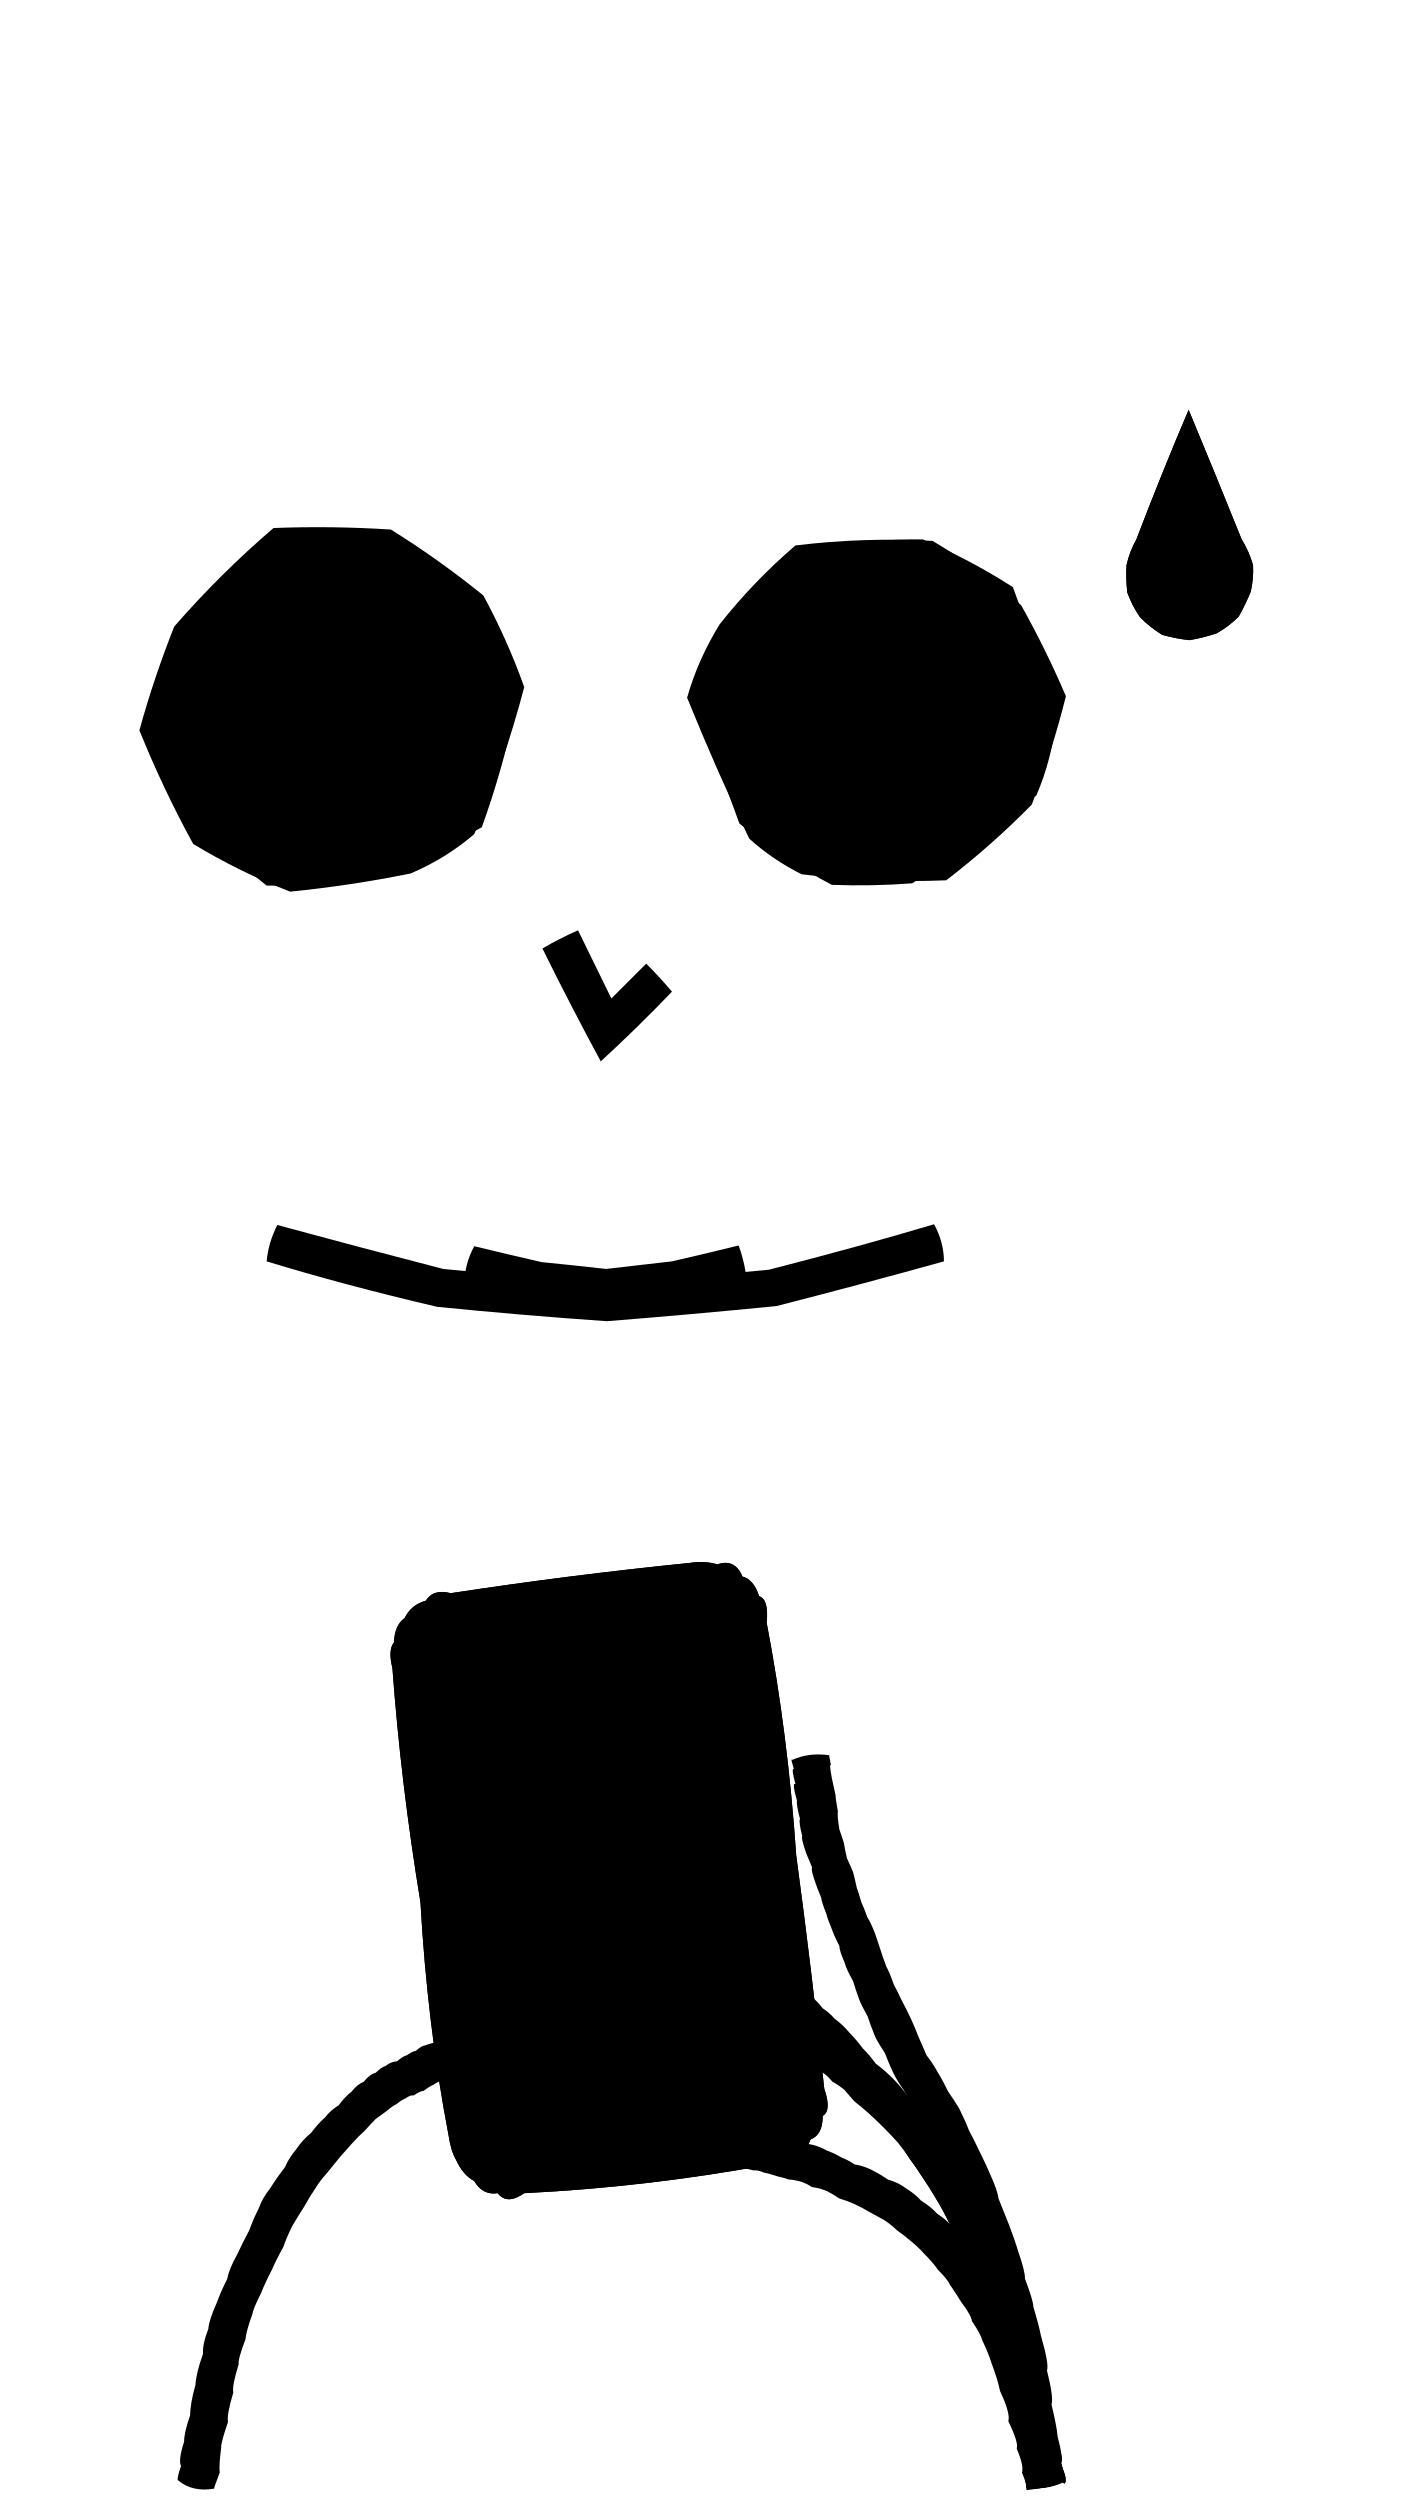
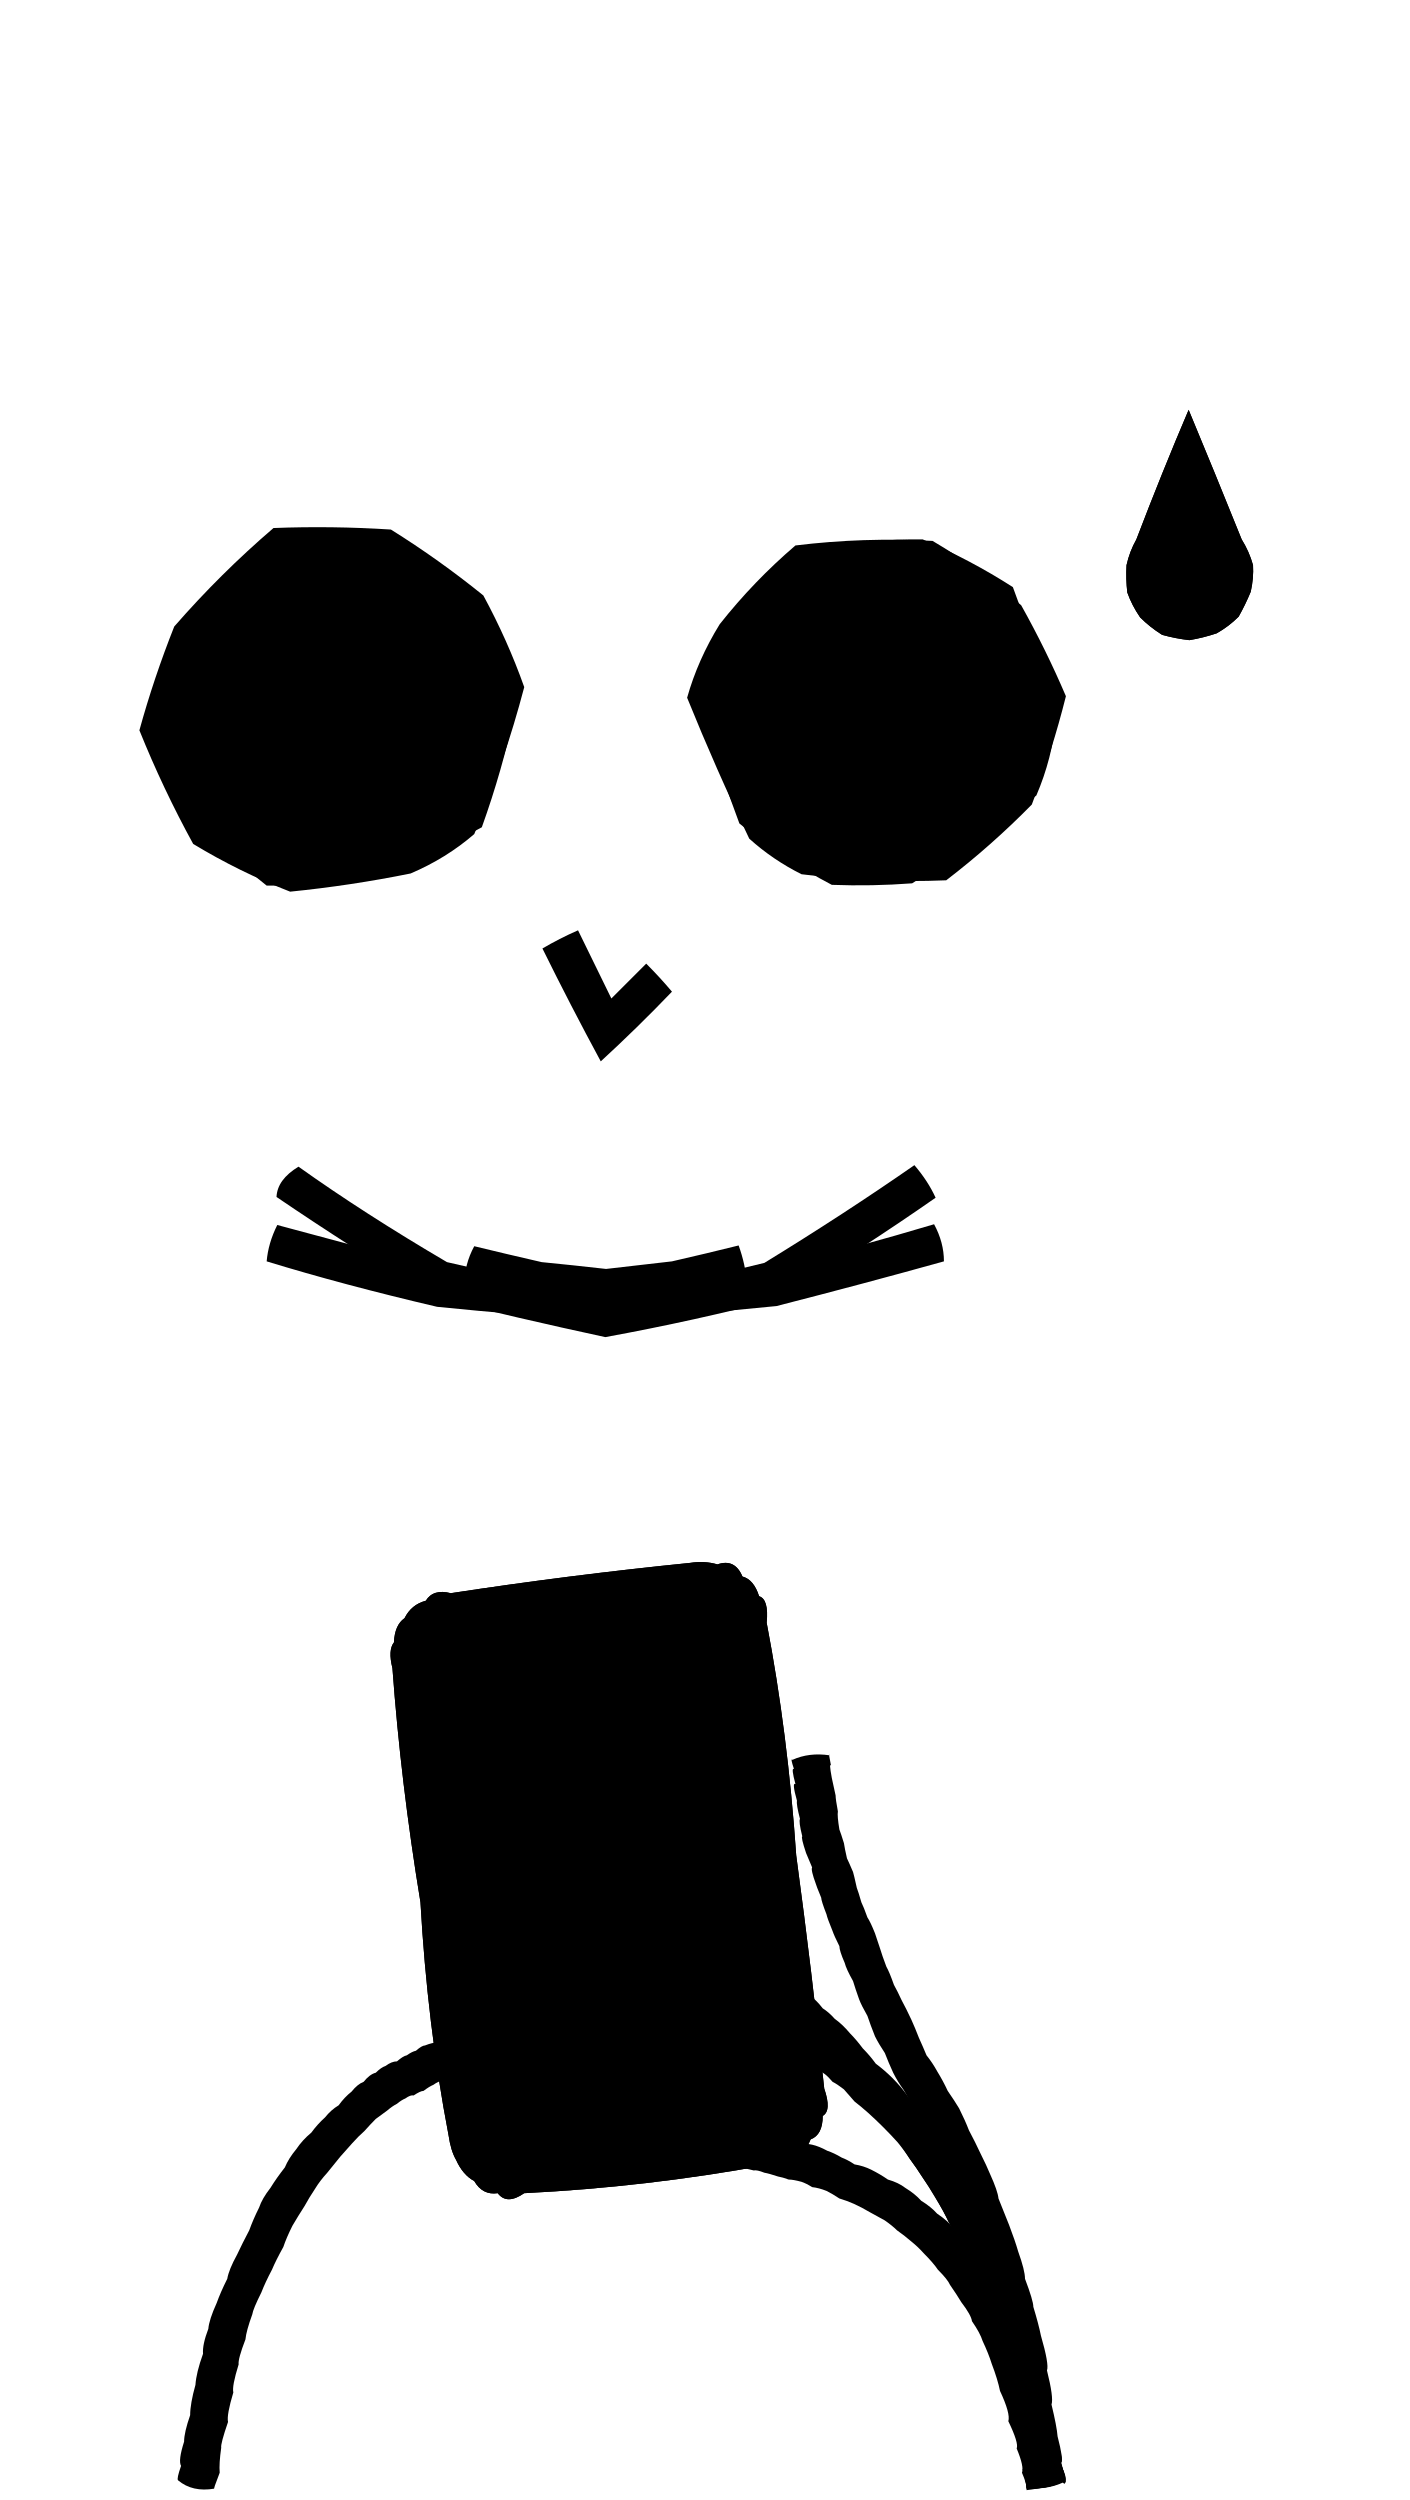
<svg xmlns="http://www.w3.org/2000/svg" viewBox="40 6 186 330" class="rx-char" aria-hidden="true">
  <g class="rx-face">
    <defs>
      <clipPath id="rx-eye-0">
        <circle cx="84" cy="100" r="20" />
      </clipPath>
      <clipPath id="rx-eye-1">
        <circle cx="156" cy="100" r="20" />
      </clipPath>
    </defs>
    <g class="rx-eyes">
      <g class="rx-eye" style="transform-origin:84px 100px">
        <path d="M108.0 99.8 Q106.3 107.7 103.6 115.2 Q96.8 118.9 89.7 122.0 Q82.4 123.0 75.2 122.9 Q70.2 119.0 66.2 113.8 Q63.0 105.8 60.8 97.6 Q62.4 92.3 65.3 87.4 Q72.0 81.6 79.6 77.0 Q84.6 77.2 89.6 78.0 Q95.2 80.7 100.5 83.8 Q104.8 91.6 108.0 99.8Z" class="i-w" />
        <g class="rx-pupil">
          <path d="M92.4 99.4 Q91.8 102.1 91.1 104.7 Q89.7 106.4 88.0 107.9 Q84.3 108.6 80.5 108.7 Q79.1 107.7 77.9 106.3 Q76.5 102.6 75.4 98.8 Q76.0 96.7 77.1 94.7 Q78.6 93.3 80.2 92.1 Q83.2 91.7 86.3 91.5 Q88.9 92.9 91.3 94.6 Q92.1 96.9 92.4 99.4Z" class="i-k" />
        </g>
        <g clip-path="url(#rx-eye-0)">
          <g class="rx-lid">
            <path d="M55.9 28.0 Q69.8 27.7 84.1 28.1 Q98.4 27.4 111.9 28.0 Q112.6 39.8 112.1 52.1 Q113.0 64.5 112.1 76.1 Q98.6 77.0 84.0 76.0 Q69.6 76.6 56.0 76.0 Q55.5 64.2 55.9 51.9 Q55.3 39.7 55.9 28.0Z" class="i-w" />
            <path d="M57.8 78.4 Q70.6 78.6 84.3 78.7 Q97.6 78.7 109.9 78.4 Q110.4 76.0 109.8 73.5 Q97.2 73.5 84.1 73.5 Q70.7 73.5 58.2 73.6 Q57.2 76.0 57.8 78.4Z" class="i-k" />
          </g>
        </g>
        <path d="M109.2 96.7 Q106.6 106.6 102.6 116.1 Q98.9 119.3 94.2 121.3 Q86.3 122.9 78.3 123.7 Q71.6 121.1 65.5 117.4 Q61.5 110.1 58.4 102.4 Q60.3 95.5 63.0 88.7 Q69.1 81.7 76.1 75.7 Q83.8 75.4 91.6 75.9 Q98.0 79.9 103.8 84.6 Q107.0 90.5 109.2 96.7Z M99.7 87.7 Q95.2 83.6 90.0 80.7 Q83.8 80.0 77.7 80.7 Q72.2 85.6 67.2 91.0 Q64.8 96.4 63.5 101.9 Q66.0 108.0 69.3 113.9 Q74.2 116.7 79.5 119.0 Q85.9 118.5 92.2 117.0 Q95.8 115.2 99.0 112.9 Q102.0 105.3 104.3 97.4 Q102.4 92.4 99.7 87.7Z" class="i-k" fill-rule="evenodd" />
      </g>
      <g class="rx-eye" style="transform-origin:156px 100px">
        <path d="M179.4 100.9 Q178.9 106.1 176.8 111.0 Q169.0 117.3 160.4 122.6 Q155.1 123.0 149.8 122.8 Q143.3 119.4 137.6 114.7 Q135.1 108.1 133.2 101.3 Q134.9 94.1 137.2 87.2 Q142.4 82.2 148.5 78.5 Q155.1 77.1 161.8 77.2 Q168.1 79.9 173.7 83.5 Q176.9 92.1 179.4 100.9Z" class="i-w" />
        <g class="rx-pupil">
          <path d="M165.1 99.8 Q164.1 102.9 162.6 105.8 Q161.2 107.3 159.3 108.3 Q156.4 108.7 153.5 108.6 Q150.6 106.6 148.0 104.4 Q147.6 102.2 147.6 99.9 Q148.2 97.2 149.1 94.6 Q151.3 93.0 153.7 91.7 Q156.0 91.2 158.3 91.2 Q160.9 92.9 163.1 95.1 Q164.3 97.4 165.1 99.8Z" class="i-k" />
        </g>
        <g clip-path="url(#rx-eye-1)">
          <g class="rx-lid">
            <path d="M127.9 28.1 Q141.5 27.2 156.0 28.0 Q170.4 27.3 184.0 28.0 Q184.9 39.6 183.9 52.0 Q184.9 64.4 184.0 76.0 Q170.3 76.5 156.1 75.9 Q141.8 76.3 128.0 76.1 Q127.0 64.5 127.9 52.0 Q127.4 39.8 127.9 28.1Z" class="i-w" />
            <path d="M129.8 78.4 Q142.6 78.4 156.1 78.3 Q169.6 78.5 182.1 78.5 Q182.6 75.9 181.9 73.4 Q169.3 73.3 155.9 73.5 Q142.6 73.3 129.9 73.4 Q129.1 75.9 129.8 78.4Z" class="i-k" />
          </g>
        </g>
        <path d="M180.7 97.9 Q178.9 105.1 176.2 112.2 Q170.9 117.6 164.9 122.2 Q155.3 122.6 145.8 121.4 Q142.0 119.5 138.9 116.7 Q134.5 107.5 130.7 98.1 Q132.1 93.1 135.0 88.4 Q139.5 82.7 145.0 78.0 Q154.0 76.9 163.1 77.4 Q169.4 81.1 174.8 85.9 Q178.1 91.8 180.7 97.9Z M171.0 88.7 Q166.6 85.1 161.7 81.9 Q154.5 81.7 147.3 82.4 Q142.8 86.2 139.2 90.9 Q137.0 94.6 135.7 98.6 Q138.8 106.0 142.4 113.3 Q144.8 115.6 147.8 117.0 Q155.4 117.9 163.1 117.7 Q168.0 114.2 172.1 109.7 Q174.6 104.1 175.8 98.3 Q173.7 93.4 171.0 88.7Z" class="i-k" fill-rule="evenodd" />
      </g>
    </g>
    <path d="M111.6 131.2 Q115.3 138.7 119.3 146.1 Q124.1 141.7 128.7 136.9 Q127.1 135.0 125.3 133.2 Q123.0 135.5 120.7 137.8 Q118.5 133.3 116.3 128.8 Q113.8 129.9 111.6 131.2Z" class="i-k" />
    <g class="rx-mouth">
      <path d="M75.2 172.5 Q85.3 175.6 97.7 178.5 Q108.6 179.6 120.1 180.4 Q131.4 179.5 142.5 178.4 Q154.2 175.4 164.6 172.5 Q164.6 170.0 163.3 167.6 Q153.6 170.5 141.5 173.6 Q131.1 174.6 120.0 175.6 Q109.0 174.5 98.5 173.5 Q86.9 170.5 76.6 167.7 Q75.4 170.1 75.2 172.5Z" class="i-k" />
    </g>
+     <g class="rx-smile">
+       <path d="M76.5 164.0 Q86.2 170.6 97.1 177.2 Q108.3 180.0 119.9 182.5 Q131.9 180.3 143.0 177.4 Q153.9 170.8 163.5 164.1 Q162.5 161.9 160.7 159.8 Q151.5 166.2 140.9 172.7 Q130.8 175.2 120.1 177.4 Q109.4 175.0 99.0 172.6 Q88.1 166.2 79.4 160.0 Q76.6 161.7 76.5 164.0Z" class="i-k" />
+     </g>
    <g class="rx-meh">
      <g class="rx-meh-eyes">
        <path d="M63.8 104.4 Q73.5 104.3 83.6 104.2 Q94.1 104.5 104.1 104.7 Q104.5 102.1 104.2 99.4 Q94.4 99.4 84.0 99.5 Q73.6 99.5 63.8 99.7 Q63.1 102.1 63.8 104.4Z" class="i-k" />
        <path d="M135.8 104.5 Q145.6 104.6 156.2 104.6 Q166.3 104.5 175.9 104.3 Q176.5 101.8 176.2 99.3 Q166.2 99.3 155.8 99.4 Q145.7 99.4 136.0 99.5 Q135.2 102.0 135.8 104.5Z" class="i-k" />
      </g>
      <path d="M101.3 175.5 Q105.8 176.4 110.6 177.4 Q115.2 178.0 120.1 178.5 Q124.8 178.1 129.3 177.5 Q134.5 176.5 138.6 175.4 Q138.4 172.9 137.5 170.4 Q133.5 171.4 128.7 172.5 Q124.4 173.0 120.0 173.5 Q115.6 173.0 111.5 172.6 Q106.7 171.5 102.6 170.5 Q101.3 172.9 101.3 175.5Z" class="i-k" />
    </g>
    <g class="rx-drop">
      <path d="M196.9 60.1 Q200.4 68.5 203.9 77.2 Q204.9 78.8 205.4 80.6 Q205.5 82.3 205.1 84.1 Q204.4 85.8 203.5 87.4 Q202.2 88.7 200.6 89.6 Q198.8 90.2 197.0 90.5 Q195.2 90.3 193.4 89.8 Q191.8 88.8 190.5 87.5 Q189.4 85.9 188.8 84.2 Q188.6 82.4 188.7 80.6 Q189.1 78.8 190.0 77.2 Q193.4 68.3 196.9 60.1Z" class="i-w" />
      <path d="M196.9 60.1 Q200.4 68.5 203.9 77.2 Q204.9 78.8 205.4 80.6 Q205.5 82.3 205.1 84.1 Q204.4 85.8 203.5 87.4 Q202.2 88.7 200.6 89.6 Q198.8 90.2 197.0 90.5 Q195.2 90.3 193.4 89.8 Q191.8 88.8 190.5 87.5 Q189.4 85.9 188.8 84.2 Q188.6 82.4 188.7 80.6 Q189.1 78.8 190.0 77.2 Q193.4 68.3 196.9 60.1Z M193.3 79.4 Q192.8 80.2 192.6 81.2 Q192.5 82.2 192.6 83.2 Q193.0 84.1 193.5 84.9 Q194.3 85.6 195.2 86.0 Q196.1 86.4 197.1 86.5 Q198.0 86.5 198.9 86.1 Q199.7 85.5 200.4 84.9 Q201.0 84.1 201.4 83.2 Q201.6 82.2 201.5 81.2 Q201.2 80.3 200.7 79.4 Q198.9 73.5 197.1 68.0 Q195.1 73.4 193.3 79.4Z" class="i-k" fill-rule="evenodd" />
    </g>
  </g>
  <defs>
    <clipPath id="rx-hands-clip">
      <rect x="0" y="188" width="300" height="150" />
    </clipPath>
  </defs>
  <g clip-path="url(#rx-hands-clip)">
    <g class="rx-hands">
      <path d="M131.1 212.3 Q133.0 212.0 134.7 212.5 Q137.0 211.7 138.0 214.1 Q139.5 214.5 140.2 216.7 Q141.5 217.1 141.2 220.2 Q144.0 234.8 145.1 250.9 Q147.2 266.4 148.8 281.7 Q149.8 284.6 148.6 285.3 Q148.6 287.8 147.0 288.4 Q146.3 290.3 144.3 290.5 Q143.4 292.3 141.1 291.8 Q125.3 294.7 109.2 295.5 Q106.9 297.1 105.7 295.5 Q103.7 295.8 102.6 293.9 Q101.1 293.1 100.2 291.1 Q99.5 289.9 99.2 287.8 Q96.4 273.2 95.5 257.1 Q92.9 241.3 91.8 226.2 Q91.2 223.8 92.0 222.8 Q92.1 220.5 93.4 219.6 Q94.3 217.8 96.2 217.3 Q97.2 215.7 99.5 216.3 Q115.2 213.9 131.1 212.3Z" class="i-w" />
      <path d="M131.1 212.3 Q133.0 212.0 134.7 212.5 Q137.0 211.7 138.0 214.1 Q139.5 214.5 140.2 216.7 Q141.5 217.1 141.2 220.2 Q144.0 234.8 145.1 250.9 Q147.2 266.4 148.8 281.7 Q149.8 284.6 148.6 285.3 Q148.6 287.8 147.0 288.4 Q146.3 290.3 144.3 290.5 Q143.4 292.3 141.1 291.8 Q125.3 294.7 109.2 295.5 Q106.9 297.1 105.7 295.5 Q103.7 295.8 102.6 293.9 Q101.1 293.1 100.2 291.1 Q99.5 289.9 99.2 287.8 Q96.4 273.2 95.5 257.1 Q92.9 241.3 91.8 226.2 Q91.2 223.8 92.0 222.8 Q92.1 220.5 93.4 219.6 Q94.3 217.8 96.2 217.3 Q97.2 215.7 99.5 216.3 Q115.2 213.9 131.1 212.3Z M101.0 221.1 Q99.5 220.4 99.2 221.7 Q98.2 222.0 97.7 223.0 Q97.0 223.5 96.9 224.7 Q96.0 224.7 96.8 226.6 Q98.3 241.4 100.5 256.6 Q101.8 271.8 104.0 286.2 Q103.8 288.1 104.7 288.0 Q105.1 289.3 105.9 289.5 Q106.4 291.1 107.7 290.3 Q108.2 291.9 109.6 290.5 Q124.7 290.1 139.5 287.0 Q140.6 287.1 141.2 286.3 Q142.2 286.0 142.7 285.0 Q143.5 284.5 143.6 283.2 Q144.6 283.3 143.7 281.3 Q142.2 266.6 140.2 251.6 Q138.8 236.3 136.5 221.8 Q136.8 219.5 135.8 219.9 Q135.7 217.9 134.5 218.5 Q134.0 217.0 132.9 217.5 Q132.2 216.5 130.8 217.4 Q115.8 218.4 101.0 221.1Z" class="i-k" fill-rule="evenodd" />
      <path d="M68.3 334.5 Q68.1 334.7 69.0 332.4 Q68.9 331.2 69.2 329.1 Q69.1 328.6 70.1 325.7 Q69.9 324.8 70.8 321.8 Q70.6 321.0 71.5 318.1 Q71.4 317.4 72.4 314.8 Q72.5 313.7 73.3 311.5 Q73.4 310.8 74.5 308.6 Q75.0 307.3 75.9 305.6 Q76.4 304.4 77.4 302.6 Q77.8 301.4 78.6 299.8 Q79.3 298.6 80.2 297.2 Q80.8 296.1 81.6 294.9 Q82.2 293.9 83.2 292.8 Q84.0 291.8 84.9 290.7 Q85.7 289.8 86.5 288.9 Q87.3 288.0 88.1 287.3 Q88.9 286.4 89.6 285.7 Q90.4 285.1 91.1 284.6 Q91.8 284.0 92.4 283.7 Q93.0 283.2 93.5 283.0 Q94.2 282.5 94.6 282.6 Q95.5 282.0 95.9 282.0 Q96.7 281.4 97.2 281.2 Q97.9 280.7 98.3 280.7 Q99.0 280.3 99.5 280.3 Q100.1 279.9 100.4 279.9 Q101.3 279.4 101.8 279.3 Q102.5 278.9 103.0 278.9 Q104.3 278.0 104.4 278.1 Q105.4 277.3 105.6 277.1 Q106.8 276.1 106.7 276.2 Q108.0 275.1 107.8 275.1 Q108.9 273.9 108.6 273.9 Q109.2 273.4 109.3 273.3 Q110.3 272.4 109.8 272.8 Q108.5 270.5 106.0 269.4 Q106.2 269.2 105.7 269.8 Q105.6 270.0 105.0 270.8 Q104.8 271.0 104.1 271.7 Q103.8 271.8 103.2 272.4 Q103.2 272.2 102.3 273.2 Q102.2 273.3 101.6 274.0 Q101.4 273.9 100.9 274.2 Q100.6 274.2 99.9 274.6 Q99.8 274.2 98.8 275.2 Q98.7 274.7 97.8 275.6 Q97.1 275.6 96.1 276.0 Q95.7 276.0 94.9 276.7 Q94.4 276.8 93.7 277.3 Q93.2 277.4 92.4 278.1 Q91.7 278.1 90.9 278.7 Q90.3 278.9 89.6 279.6 Q88.8 279.8 88.0 280.8 Q87.2 281.1 86.4 282.1 Q85.5 282.8 84.7 283.9 Q83.7 284.5 82.9 285.5 Q81.9 286.4 81.1 287.5 Q79.9 288.5 79.1 289.7 Q78.1 290.9 77.6 292.1 Q76.5 293.5 75.7 294.8 Q74.6 296.2 74.2 297.4 Q73.4 299.0 72.9 300.4 Q72.0 302.1 71.3 303.6 Q70.2 305.6 70.0 306.8 Q69.1 308.6 68.6 310.0 Q67.6 312.2 67.5 313.4 Q66.7 315.5 66.8 316.7 Q65.9 319.2 65.8 320.8 Q65.1 323.3 65.1 324.8 Q64.3 327.1 64.3 328.3 Q63.5 330.8 63.9 331.5 Q63.3 333.2 63.5 333.4 Q65.4 335.0 68.3 334.5Z" class="i-k" />
      <g class="rx-arm rx-arm--rest">
        <path d="M180.3 333.6 Q181.1 334.1 180.0 331.1 Q180.4 330.6 179.4 327.8 Q179.3 326.4 178.4 323.7 Q178.7 322.7 177.6 319.5 Q178.0 318.4 176.6 315.0 Q176.3 313.5 175.3 311.3 Q175.4 310.2 174.0 307.6 Q173.9 306.3 172.8 304.0 Q172.3 302.4 171.2 300.4 Q170.6 298.8 169.5 296.8 Q169.3 295.5 168.0 293.6 Q167.5 292.3 166.1 290.7 Q165.4 289.4 164.2 288.1 Q163.4 286.7 162.3 285.4 Q161.4 284.3 160.1 283.4 Q159.2 282.2 158.2 281.3 Q157.2 280.3 156.2 279.8 Q155.5 278.8 154.7 278.3 Q154.0 277.3 153.3 276.9 Q152.5 276.0 151.8 275.6 Q151.1 275.2 150.6 275.1 Q149.8 274.2 149.4 274.4 Q148.7 273.6 148.4 273.7 Q147.9 273.2 147.5 273.0 Q146.6 272.3 146.1 272.2 Q145.3 271.5 144.8 271.4 Q144.0 270.7 143.7 270.6 Q142.9 269.6 142.7 269.7 Q141.8 269.0 141.5 269.1 Q141.0 268.4 140.9 268.2 Q140.3 267.6 140.0 267.5 Q139.5 266.5 139.4 266.3 Q138.9 265.4 138.9 265.2 Q138.2 264.0 138.1 263.7 Q137.3 262.4 137.7 262.8 Q136.9 261.6 137.2 261.9 Q134.7 262.6 132.8 264.1 Q132.6 263.9 133.3 264.8 Q132.8 264.7 133.7 266.0 Q133.2 265.9 134.3 267.4 Q134.3 267.8 135.1 268.9 Q135.0 269.1 135.9 270.4 Q135.9 270.5 137.0 271.6 Q137.3 271.8 138.5 272.7 Q138.5 272.8 139.7 273.8 Q139.8 273.7 141.0 274.6 Q141.2 274.6 142.2 275.5 Q142.5 275.6 143.4 276.4 Q143.8 276.5 144.7 277.1 Q144.9 277.1 145.7 277.9 Q146.0 277.9 147.0 278.6 Q147.3 278.8 147.9 279.3 Q148.1 279.2 148.9 279.8 Q149.3 280.1 149.9 280.8 Q150.5 281.1 151.4 281.8 Q152.0 282.5 152.8 283.4 Q153.7 284.1 154.6 284.9 Q155.6 285.8 156.6 286.8 Q157.6 287.8 158.5 288.8 Q159.4 289.9 160.1 291.0 Q161.0 292.2 161.7 293.3 Q162.7 294.7 163.4 295.9 Q164.5 297.8 165.2 299.2 Q166.3 301.2 166.6 302.3 Q167.5 304.2 168.0 305.8 Q169.2 308.2 169.3 309.3 Q170.3 311.5 170.6 312.7 Q171.3 314.8 171.7 316.4 Q172.3 318.8 172.6 320.5 Q173.8 324.0 173.5 324.8 Q174.7 328.2 174.4 328.7 Q175.2 331.4 175.0 332.0 Q175.5 333.9 175.5 334.5 Q178.1 334.6 180.3 333.6Z" class="i-k" />
      </g>
      <g class="rx-arm rx-arm--up">
        <path d="M180.3 333.7 Q181.0 334.5 180.1 331.1 Q180.4 330.7 179.6 327.6 Q179.5 326.3 178.8 323.4 Q179.1 322.5 178.2 318.9 Q178.5 318.1 177.4 314.3 Q177.1 312.8 176.4 310.5 Q176.4 309.7 175.3 306.8 Q175.3 305.7 174.4 303.2 Q174.0 301.8 173.2 299.7 Q172.6 298.2 171.8 296.2 Q171.7 295.2 170.7 293.0 Q170.3 292.0 169.3 290.0 Q168.8 288.9 167.9 287.2 Q167.4 285.9 166.6 284.3 Q166.0 283.3 165.1 282.0 Q164.5 280.7 163.7 279.4 Q163.1 278.3 162.3 277.3 Q161.8 276.1 161.3 275.0 Q160.8 273.7 160.3 272.6 Q159.6 271.1 159.0 270.0 Q158.5 268.9 158.0 268.0 Q157.4 266.3 157.0 265.6 Q156.4 264.0 156.2 263.3 Q155.8 262.1 155.5 261.2 Q154.9 259.7 154.5 259.1 Q154.0 257.7 153.7 257.1 Q153.3 255.7 153.1 255.2 Q152.7 253.4 152.6 253.1 Q152.0 251.7 151.8 251.3 Q151.5 250.0 151.4 249.3 Q151.0 248.0 150.8 247.5 Q150.5 245.7 150.6 245.1 Q150.3 243.5 150.3 243.0 Q149.9 241.2 149.8 240.7 Q149.4 238.5 149.7 239.1 Q149.3 237.1 149.5 237.7 Q146.8 237.3 144.6 238.3 Q144.3 238.0 144.8 239.5 Q144.4 239.3 145.0 241.5 Q144.5 241.2 145.2 243.7 Q145.1 244.2 145.6 246.1 Q145.4 246.4 145.9 248.4 Q145.7 248.5 146.4 250.6 Q146.5 250.8 147.2 252.5 Q147.0 252.8 147.7 254.7 Q147.7 254.8 148.4 256.5 Q148.4 256.9 149.1 258.7 Q149.2 259.2 149.9 260.9 Q150.1 261.5 150.8 262.9 Q150.8 263.5 151.5 265.1 Q151.7 265.9 152.6 267.5 Q152.9 268.5 153.4 269.9 Q153.7 270.7 154.5 272.1 Q154.9 273.3 155.5 274.8 Q156.0 275.8 156.8 277.0 Q157.3 278.3 157.9 279.6 Q158.5 280.8 159.3 281.9 Q160.0 283.2 160.8 284.4 Q161.5 285.7 162.2 286.8 Q162.8 288.3 163.3 289.3 Q164.0 290.8 164.6 291.9 Q165.3 293.6 165.8 294.8 Q166.7 297.0 167.3 298.2 Q168.1 300.5 168.5 301.3 Q169.1 303.2 169.5 304.7 Q170.4 307.3 170.5 308.1 Q171.3 310.5 171.6 311.5 Q172.1 313.8 172.4 315.4 Q172.9 318.0 173.2 319.7 Q174.0 323.6 173.9 324.2 Q174.8 328.0 174.6 328.3 Q175.2 331.3 175.1 331.8 Q175.5 333.9 175.5 334.4 Q178.1 334.7 180.3 333.7Z" class="i-k" />
      </g>
      <g class="rx-arm rx-arm--press">
        <path d="M180.3 333.6 Q181.2 334.3 180.0 331.1 Q180.4 330.7 179.4 327.8 Q179.3 326.5 178.4 323.7 Q178.8 322.8 177.6 319.5 Q178.1 318.6 176.6 315.0 Q176.3 313.6 175.3 311.3 Q175.5 310.4 174.0 307.7 Q174.0 306.5 172.8 304.1 Q172.4 302.6 171.3 300.6 Q170.7 298.9 169.6 297.0 Q169.4 295.8 168.0 293.7 Q167.6 292.5 166.1 290.7 Q165.5 289.5 164.1 287.9 Q163.4 286.6 162.2 285.0 Q161.3 283.9 159.9 282.8 Q159.0 281.5 157.8 280.3 Q156.8 279.3 155.6 278.4 Q154.8 277.3 153.9 276.4 Q153.0 275.2 152.2 274.4 Q151.2 273.2 150.2 272.5 Q149.4 271.6 148.6 271.1 Q147.6 269.8 146.9 269.5 Q145.9 268.2 145.4 267.9 Q144.6 266.9 143.9 266.3 Q142.8 265.1 142.1 264.7 Q141.0 263.4 140.3 262.9 Q139.3 261.7 138.7 261.2 Q137.5 259.6 137.1 259.3 Q135.9 258.1 135.2 257.8 Q134.2 256.6 133.7 256.0 Q132.6 255.0 131.9 254.7 Q130.7 253.3 130.2 253.0 Q129.1 251.8 128.6 251.6 Q127.3 250.3 126.8 250.0 Q125.3 248.4 125.7 249.1 Q124.3 247.6 124.6 248.2 Q122.5 249.5 121.4 251.8 Q121.3 251.5 122.4 252.6 Q122.1 252.3 123.7 253.9 Q123.4 253.5 125.2 255.3 Q125.5 255.6 126.9 256.8 Q127.1 256.9 128.5 258.4 Q128.6 258.3 130.1 259.8 Q130.5 259.9 132.0 261.2 Q132.1 261.4 133.5 262.9 Q133.8 263.1 135.2 264.5 Q135.5 264.8 136.9 266.3 Q137.3 266.8 138.6 268.2 Q139.2 268.7 140.3 269.8 Q140.7 270.2 141.8 271.4 Q142.4 271.9 143.7 273.1 Q144.2 273.7 145.1 274.7 Q145.7 275.1 146.8 276.1 Q147.5 276.9 148.3 278.0 Q149.2 278.7 150.3 279.6 Q151.1 280.7 152.0 281.8 Q153.0 282.8 154.0 283.8 Q155.2 285.0 156.2 286.1 Q157.3 287.3 158.3 288.3 Q159.3 289.7 160.0 290.8 Q161.0 292.2 161.7 293.3 Q162.7 294.8 163.4 296.0 Q164.7 298.1 165.2 299.3 Q166.5 301.5 166.7 302.5 Q167.6 304.4 168.1 305.9 Q169.3 308.4 169.3 309.3 Q170.4 311.6 170.6 312.7 Q171.4 314.9 171.7 316.4 Q172.4 318.9 172.6 320.5 Q173.9 324.2 173.5 324.8 Q174.8 328.4 174.4 328.7 Q175.3 331.6 175.0 332.0 Q175.6 334.0 175.5 334.5 Q178.2 334.6 180.3 333.6Z" class="i-k" />
      </g>
      <g class="rx-arm rx-arm--low">
        <path d="M180.3 333.5 Q181.2 333.6 179.9 331.1 Q180.2 330.4 179.1 328.0 Q179.0 326.6 177.9 324.2 Q178.3 323.0 177.0 320.3 Q177.3 319.0 175.7 316.2 Q175.3 314.9 174.2 313.0 Q174.3 312.0 172.7 310.1 Q172.6 309.0 171.3 307.3 Q170.7 306.2 169.5 304.8 Q168.7 303.6 167.5 302.2 Q167.3 301.2 165.8 300.1 Q165.2 299.2 163.7 298.2 Q162.9 297.3 161.6 296.5 Q160.8 295.6 159.5 294.8 Q158.6 294.1 157.2 293.7 Q156.2 293.0 155.0 292.4 Q154.0 291.9 152.8 291.7 Q151.9 291.1 151.1 290.8 Q150.1 290.2 149.2 289.9 Q148.1 289.3 147.2 289.1 Q146.2 288.9 145.4 288.9 Q144.3 288.3 143.7 288.4 Q142.7 287.9 142.1 288.0 Q141.3 287.7 140.7 287.7 Q139.6 287.2 138.9 287.3 Q137.8 286.9 137.2 286.9 Q136.2 286.6 135.8 286.7 Q134.7 286.1 134.5 286.2 Q133.4 285.9 132.9 286.1 Q132.2 285.6 131.9 285.5 Q131.0 285.2 130.6 285.2 Q129.7 284.6 129.5 284.5 Q128.6 283.9 128.3 283.9 Q127.3 283.1 127.0 282.9 Q125.7 282.1 126.2 282.5 Q124.9 281.7 125.3 281.9 Q123.6 283.8 122.7 286.1 Q122.5 286.0 123.5 286.4 Q123.1 286.5 124.4 287.3 Q124.0 287.2 125.6 288.1 Q125.8 288.3 127.0 288.9 Q127.1 289.1 128.4 289.7 Q128.5 289.7 130.0 290.3 Q130.4 290.3 131.8 290.7 Q132.0 290.7 133.3 291.2 Q133.5 291.0 134.9 291.4 Q135.2 291.3 136.4 291.8 Q136.8 291.8 137.9 292.2 Q138.4 292.2 139.5 292.5 Q139.9 292.4 140.9 292.8 Q141.5 292.9 142.7 293.3 Q143.3 293.4 144.1 293.7 Q144.7 293.7 145.8 294.0 Q146.4 294.2 147.2 294.7 Q148.1 294.8 149.1 295.2 Q149.9 295.6 150.8 296.2 Q151.8 296.5 152.7 296.9 Q153.8 297.4 154.8 298.0 Q155.9 298.6 156.8 299.1 Q157.8 299.8 158.4 300.4 Q159.4 301.1 160.2 301.8 Q161.2 302.6 161.9 303.4 Q163.2 304.7 163.8 305.6 Q165.1 306.9 165.4 307.6 Q166.3 308.9 166.9 309.9 Q168.2 311.6 168.3 312.4 Q169.4 314.0 169.7 315.0 Q170.5 316.7 170.9 318.0 Q171.7 320.1 172.0 321.6 Q173.4 324.6 173.1 325.6 Q174.5 328.5 174.2 329.2 Q175.2 331.6 174.9 332.4 Q175.6 334.0 175.5 334.7 Q178.2 334.4 180.3 333.5Z" class="i-k" />
      </g>
    </g>
  </g>
</svg>
